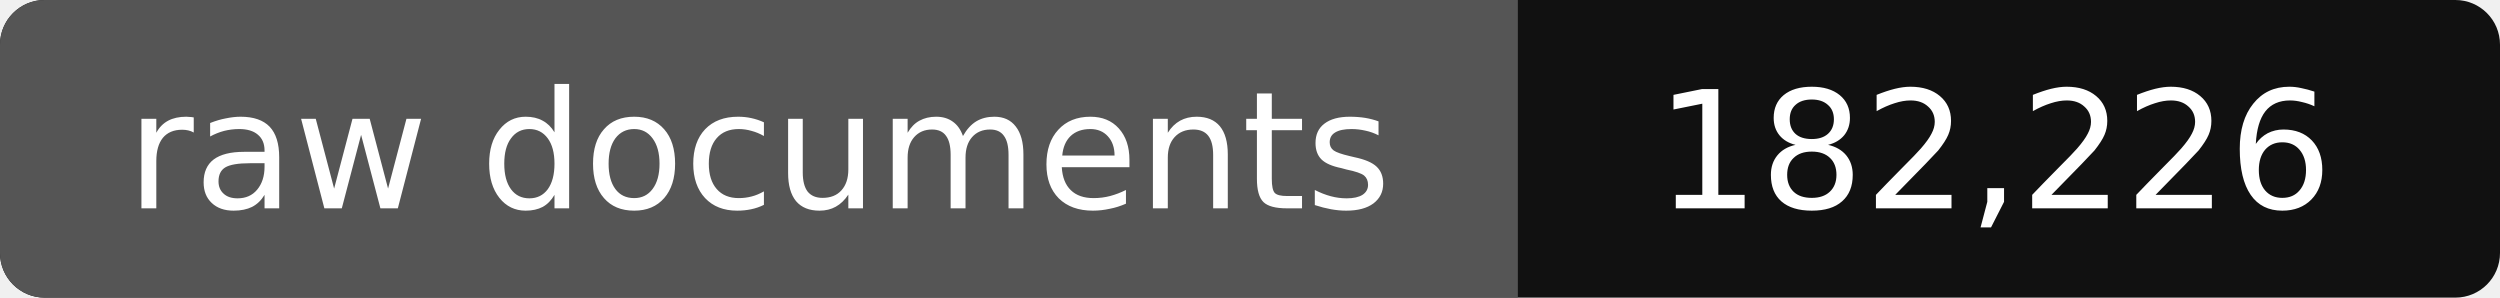
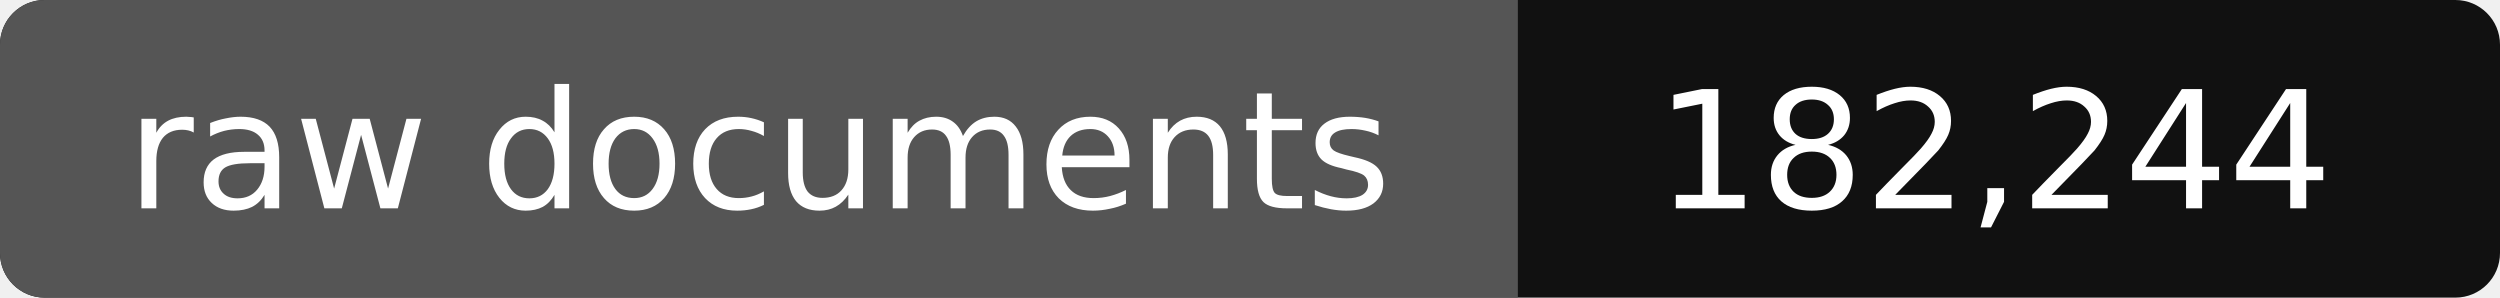
- <svg xmlns="http://www.w3.org/2000/svg" width="168" height="20" role="img" aria-label="raw documents: 182,226">
+ <svg xmlns="http://www.w3.org/2000/svg" width="168" height="20" role="img" aria-label="raw documents: 182,244">
  <rect width="168" height="20" rx="3" fill="#111" />
  <path fill="#555" d="M3 0h99v20H3a3 3 0 0 1-3-3V3a3 3 0 0 1 3-3z" />
  <g fill="#fff" text-anchor="middle" font-family="Verdana,DejaVu Sans,sans-serif" font-size="11">
    <text x="51" y="14">raw documents</text>
-     <text x="134" y="14">182,226</text>
+     <text x="134" y="14">182,244</text>
  </g>
</svg>
